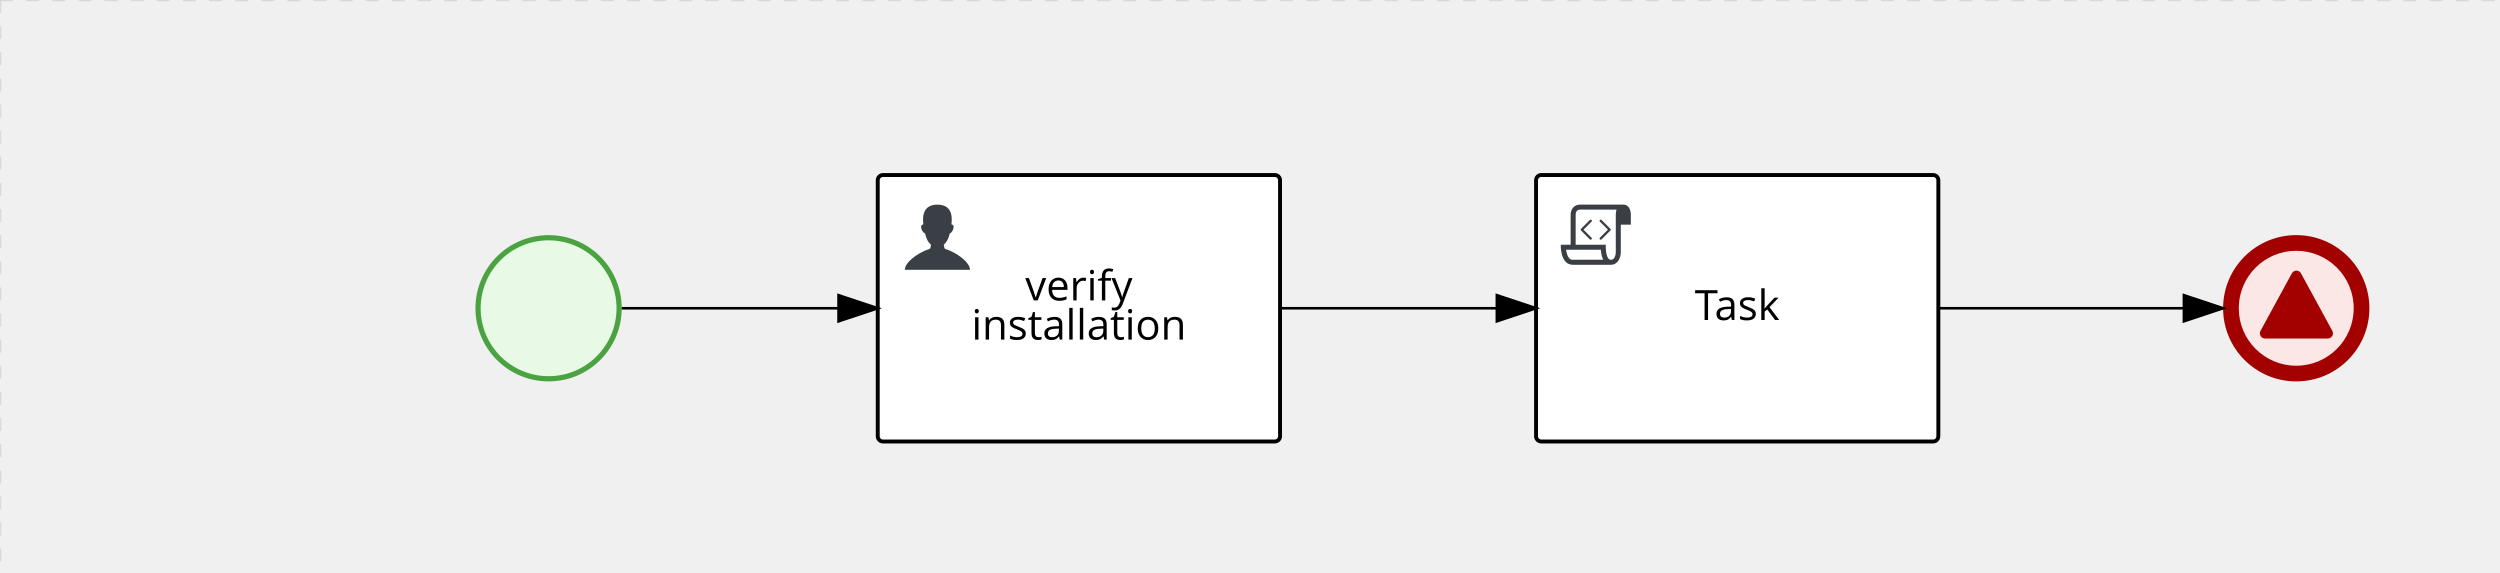
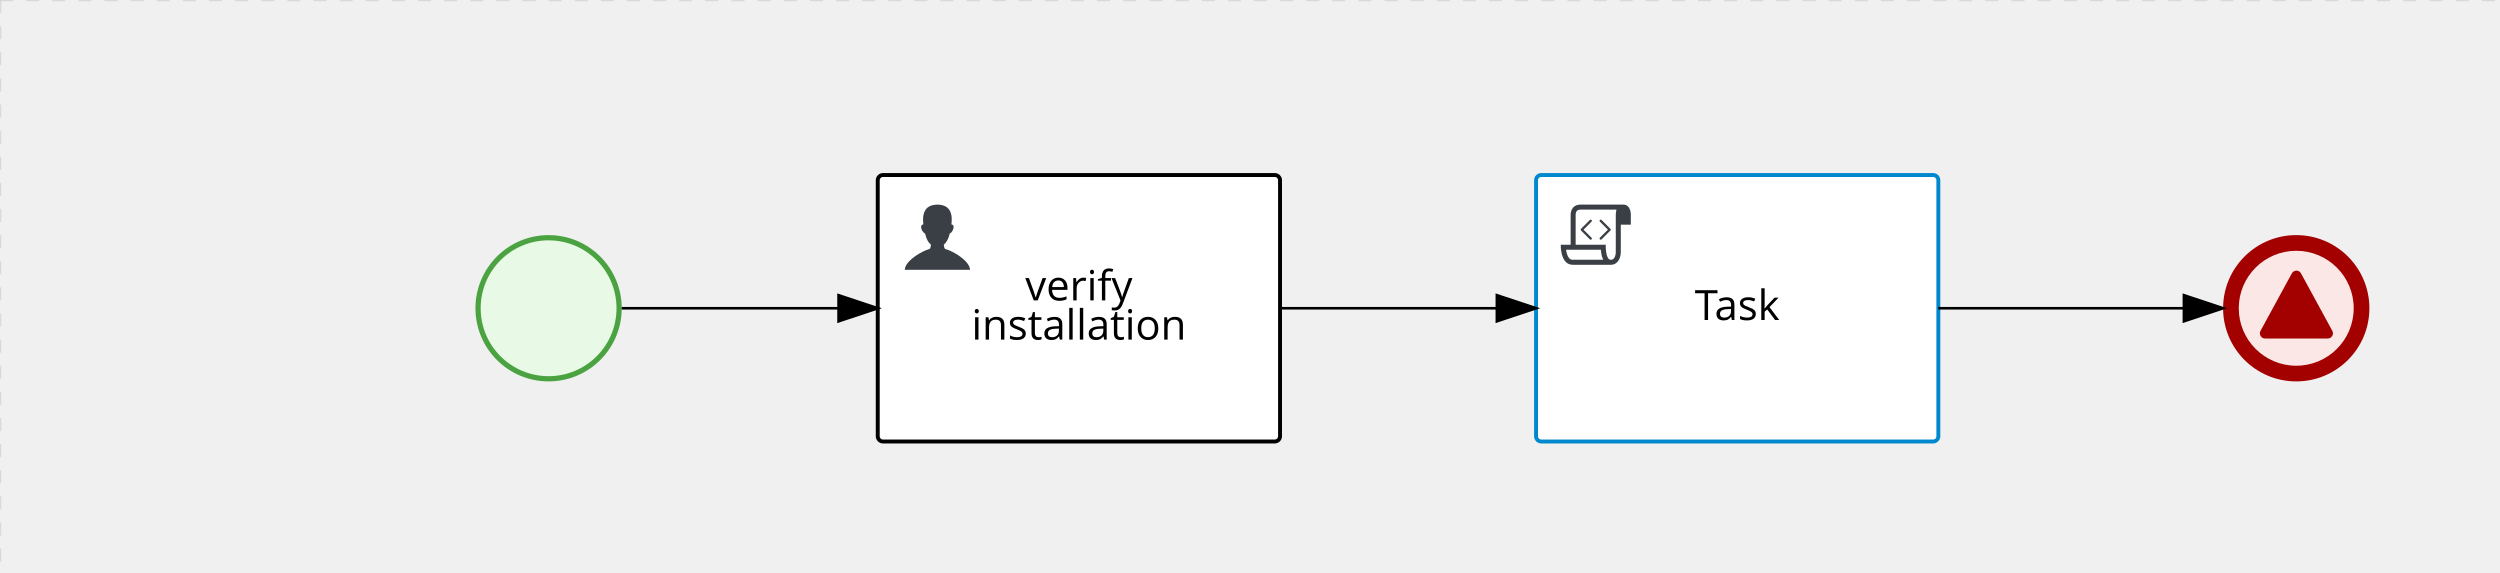
<svg xmlns="http://www.w3.org/2000/svg" version="1.1" width="957" height="219" viewBox="0 0 957 219">
  <defs />
  <g transform="matrix(1,0,0,1,0,0)">
    <g>
      <g>
        <g>
          <path fill="none" stroke="#d3d3d3" paint-order="fill stroke markers" d=" M 0 0 L 1200 0" stroke-miterlimit="10" stroke-opacity="0.8" stroke-dasharray="5" />
        </g>
        <g>
          <path fill="none" stroke="#d3d3d3" paint-order="fill stroke markers" d=" M 0 0 L 0 800" stroke-miterlimit="10" stroke-opacity="0.8" stroke-dasharray="5" />
-         </g>
-       </g>
-       <g id="_733D82BD-031D-49BA-8454-88343CD8F29A" bpmn2nodeid="_733D82BD-031D-49BA-8454-88343CD8F29A" transform="matrix(1,0,0,1,588,67)">
-         <g>
-           <path fill="none" stroke="none" />
-         </g>
-         <g transform="matrix(1,0,0,1,0,0)">
-           <path fill="#ffffff" stroke="none" id="_733D82BD-031D-49BA-8454-88343CD8F29A?shapeType=BACKGROUND" paint-order="stroke fill markers" d=" M 2 0 L 152 0 L 152 0 A 2 2 0 0 1 154 2 L 154 100 L 154 100 A 2 2 0 0 1 152 102 L 2 102 L 2 102 A 2 2 0 0 1 0 100 L 0 2 L 0 2 A 2 2 0 0 1 2 0 Z" />
-         </g>
-         <g transform="matrix(1,0,0,1,0,0)">
-           <path fill="none" stroke="#000000" id="_733D82BD-031D-49BA-8454-88343CD8F29A?shapeType=BORDER&amp;renderType=STROKE" paint-order="fill stroke markers" d=" M 2 0 L 152 0 L 152 0 A 2 2 0 0 1 154 2 L 154 100 L 154 100 A 2 2 0 0 1 152 102 L 2 102 L 2 102 A 2 2 0 0 1 0 100 L 0 2 L 0 2 A 2 2 0 0 1 2 0 Z" stroke-miterlimit="10" stroke-width="1.5" stroke-dasharray="" />
-         </g>
-         <g>
-           <g transform="matrix(0.06,0,0,0.06,9.4,9.4)">
-             <g transform="matrix(1,0,0,1,0,0)">
-               <path fill="#393f44" stroke="none" id="_733D82BD-031D-49BA-8454-88343CD8F29Aundefined" paint-order="stroke fill markers" d=" M 0 0 M 197.3 130.2 C 194.4 127.3 189.6 127.3 186.7 130.2 L 130.2 186.7 C 127.3 189.6 127.3 194.4 130.2 197.3 L 186.7 253.8 C 188.1 255.3 190.1 256 192 256 C 193.9 256 195.9 255.3 197.3 253.7 C 200.2 250.8 200.2 246 197.3 243.1 L 146.2 192 L 197.3 140.8 C 200.2 137.9 200.2 133.1 197.3 130.2 Z" />
-             </g>
-             <g transform="matrix(1,0,0,1,0,0)">
-               <path fill="#393f44" stroke="none" id="_733D82BD-031D-49BA-8454-88343CD8F29Aundefined" paint-order="stroke fill markers" d=" M 0 0 M 261.3 130.2 C 258.4 127.3 253.6 127.3 250.7 130.2 C 247.8 133.1 247.8 137.9 250.7 140.8 L 301.8 191.9 L 250.7 243 C 247.8 245.9 247.8 250.7 250.7 253.6 C 252.1 255.3 254.1 256 256 256 C 257.9 256 259.9 255.3 261.3 253.8 L 317.8 197.3 C 320.7 194.4 320.7 189.6 317.8 186.7 L 261.3 130.2 Z" />
-             </g>
-             <g transform="matrix(1,0,0,1,0,0)">
-               <path fill="#393f44" stroke="none" id="_733D82BD-031D-49BA-8454-88343CD8F29Aundefined" paint-order="stroke fill markers" d=" M 0 0 M 400 32 C 400 32 152.8 32 128 32 C 62 32 64 96 64 96 L 64 288 L 1 288 C 1 288 -4 416 78 416 L 320 416 C 368 416 384 368 384 336 C 384 314.2 384 224.4 384 160 L 448 160 L 448 96 C 448 96 449 32 400 32 Z M 0 0 M 78 383.9 C 68.5 383.9 61.6 381.1 55.5 374.9 C 43.4 362.4 37.5 339.6 34.9 320 L 256.9 320 C 257.1 322.7 257.3 325.4 257.6 328.2 C 260 351.6 264.7 370.1 271.9 383.9 L 78 383.9 L 78 383.9 Z M 0 0 M 352 336 C 352 345.9 349.6 360.3 342.9 371 C 337.2 380.1 330.4 384 320 384 C 285 384 288 288 288 288 L 96 288 L 96 96 L 96 95.9 L 96 95.1 C 96 90.6 97.6 78.3 104.7 71.2 C 106.5 69.4 111.9 64 128 64 L 356.5 64 C 354.4 72.8 352.8 81.8 352.2 89.9 C 352.2 90.5 352.1 91.1 352.1 91.7 C 352.1 92 352.1 92.3 352.1 92.6 C 352 94.8 352 96 352 96 L 352 160 L 352 336 Z" />
-             </g>
-           </g>
-         </g>
-         <g transform="matrix(1,0,0,1,60.75,43.5)">
-           <text fill="#000000" stroke="none" font-family="Open Sans" font-size="12pt" font-style="normal" font-weight="normal" text-decoration="normal" x="16.25" y="12" text-anchor="middle" dominant-baseline="alphabetic">Task</text>
        </g>
      </g>
      <g id="_077339AC-2750-4EA0-B93E-66126A9A26F8" bpmn2nodeid="_077339AC-2750-4EA0-B93E-66126A9A26F8" transform="matrix(1,0,0,1,182,90)">
        <g>
          <path fill="none" stroke="none" />
        </g>
        <g transform="matrix(0.125,0,0,0.125,0,0)">
          <g transform="matrix(1,0,0,1,0,0)">
            <path fill="#e8fae6" stroke="none" id="_077339AC-2750-4EA0-B93E-66126A9A26F8?shapeType=BACKGROUND" paint-order="stroke fill markers" d=" M 0 0 M 444 224 C 444 263.9 434.2 300.8 414.4 334.5 C 394.7 368.2 368 394.9 334.4 414.5 C 300.8 434.1 263.9 444 224 444 C 184.1 444 147.2 434.2 113.5 414.4 C 79.8 394.7 53.1 368 33.5 334.4 C 13.9 300.8 4 263.9 4 224 C 4 184.1 13.8 147.2 33.6 113.5 C 53.4 79.8 80.1 53.1 113.6 33.5 C 147.1 13.9 184.1 4 224 4 C 263.9 4 300.8 13.8 334.5 33.6 C 368.2 53.4 394.9 80.1 414.5 113.6 C 434.1 147.1 444 184.1 444 224 Z" />
          </g>
          <g>
            <g transform="matrix(1,0,0,1,0,0)">
              <g transform="matrix(1,0,0,1,0,0)">
                <path fill="#4aa241" stroke="none" id="_077339AC-2750-4EA0-B93E-66126A9A26F8?shapeType=BORDER&amp;renderType=FILL" paint-order="stroke fill markers" d=" M 0 0 M 224 0 C 100.3 0 0 100.3 0 224 C 0 347.7 100.3 448 224 448 C 347.7 448 448 347.7 448 224 C 448 100.3 347.7 0 224 0 Z M 0 0 M 224 432 C 109.1 432 16 338.9 16 224 C 16 109.1 109.1 16 224 16 C 338.9 16 432 109.1 432 224 C 432 338.9 338.9 432 224 432 Z" />
              </g>
            </g>
          </g>
        </g>
        <g transform="matrix(1,0,0,1,28,61)" />
      </g>
      <g id="_35B3F656-324A-4CC8-B4A5-04A125E39738" bpmn2nodeid="_35B3F656-324A-4CC8-B4A5-04A125E39738" transform="matrix(1,0,0,1,336,67)">
        <g>
          <path fill="none" stroke="none" />
        </g>
        <g transform="matrix(1,0,0,1,0,0)">
          <path fill="#ffffff" stroke="none" id="_35B3F656-324A-4CC8-B4A5-04A125E39738?shapeType=BACKGROUND" paint-order="stroke fill markers" d=" M 2 0 L 152 0 L 152 0 A 2 2 0 0 1 154 2 L 154 100 L 154 100 A 2 2 0 0 1 152 102 L 2 102 L 2 102 A 2 2 0 0 1 0 100 L 0 2 L 0 2 A 2 2 0 0 1 2 0 Z" />
        </g>
        <g transform="matrix(1,0,0,1,0,0)">
          <path fill="none" stroke="#000000" id="_35B3F656-324A-4CC8-B4A5-04A125E39738?shapeType=BORDER&amp;renderType=STROKE" paint-order="fill stroke markers" d=" M 2 0 L 152 0 L 152 0 A 2 2 0 0 1 154 2 L 154 100 L 154 100 A 2 2 0 0 1 152 102 L 2 102 L 2 102 A 2 2 0 0 1 0 100 L 0 2 L 0 2 A 2 2 0 0 1 2 0 Z" stroke-miterlimit="10" stroke-width="1.5" stroke-dasharray="" />
        </g>
        <g>
          <g transform="matrix(0.06,0,0,0.06,9.4,9.4)">
            <g transform="matrix(1,0,0,1,0,0)">
              <path fill="#393f44" stroke="none" id="_35B3F656-324A-4CC8-B4A5-04A125E39738undefined" paint-order="stroke fill markers" d=" M 0 0 M 16 445.21 C 16 440.869 18.784 431.129 22.001 424.217 C 35.768 394.64 77.283 359.28 129 333.084 C 144.516 325.224 157.347 319.964 167.807 317.174 C 171.932 316.074 175.729 314.414 176.525 313.363 C 178.894 310.234 180.914 302.908 181.727 294.5 L 182.5 286.5 L 178.507 283.455 C 166.303 274.146 154.284 251.678 148.04 226.5 C 145.611 216.707 145.056 215.462 142.984 215.158 C 141.703 214.97 138.083 212.243 134.939 209.099 C 123.233 197.393 116.891 177.376 121.44 166.49 C 123.002 162.751 128.155 159.01 131.75 159.004 C 134.448 159 134.471 158.603 132.914 138.788 C 130.927 113.496 134.279 92.265 143.132 74.076 C 152.232 55.38 167.569 42.882 189.049 36.66 C 210.203 30.532 237.797 30.532 258.951 36.66 C 300.042 48.563 318.958 83.806 314.955 141 C 314.32 150.075 313.624 157.788 313.409 158.14 C 313.194 158.493 314.575 159.073 316.479 159.43 C 328.929 161.766 330.986 177.018 321.496 196.621 C 316.903 206.109 309.357 214.508 304.817 215.185 C 303.023 215.453 302.293 217.146 299.943 226.5 C 296.659 239.567 294.474 245.305 287.948 257.995 C 282.491 268.606 273.035 281.109 268.108 284.229 L 264.871 286.278 L 265.518 292.889 C 266.345 301.33 268.639 309.871 270.877 312.837 C 272.067 314.415 275.002 315.79 280.063 317.139 C 291.069 320.075 303.617 325.274 321 334.102 C 369.815 358.891 410.848 393.758 425.032 422.5 C 429.07 430.682 432 440.232 432 445.21 L 432 448 L 224 448 L 16 448 L 16 445.21 Z" />
            </g>
          </g>
        </g>
        <g transform="matrix(1,0,0,1,4.04,13.68)">
          <g transform="matrix(0.04,0,0,0.04,63.36,69.12)">
            <g transform="matrix(1,0,0,1,0,0)">
              <path fill="none" stroke="none" />
            </g>
            <g transform="matrix(1,0,0,1,0,0)">
              <path fill="none" stroke="none" />
            </g>
          </g>
        </g>
        <g transform="matrix(1,0,0,1,35.89062,36)">
          <text fill="#000000" stroke="none" font-family="Open Sans" font-size="12pt" font-style="normal" font-weight="normal" text-decoration="normal" x="41.109" y="12" text-anchor="middle" dominant-baseline="alphabetic">    verify      </text>
          <text fill="#000000" stroke="none" font-family="Open Sans" font-size="12pt" font-style="normal" font-weight="normal" text-decoration="normal" x="41.109" y="27" text-anchor="middle" dominant-baseline="alphabetic">installation</text>
        </g>
      </g>
      <g id="_F42D318F-D660-4350-8B79-06AA3E48B3A3" bpmn2nodeid="_F42D318F-D660-4350-8B79-06AA3E48B3A3" transform="matrix(1,0,0,1,851,90)">
        <g>
          <path fill="none" stroke="none" />
        </g>
        <g transform="matrix(0.125,0,0,0.125,0,0)">
          <g transform="matrix(1,0,0,1,0,0)">
            <path fill="#fce7e7" stroke="none" id="_F42D318F-D660-4350-8B79-06AA3E48B3A3?shapeType=BACKGROUND" paint-order="stroke fill markers" d=" M 0 0 M 444 224 C 444 263.9 434.2 300.8 414.4 334.5 C 394.7 368.2 368 394.9 334.4 414.5 C 300.8 434.1 263.9 444 224 444 C 184.1 444 147.2 434.2 113.5 414.4 C 79.8 394.7 53.1 368 33.5 334.4 C 13.9 300.8 4 263.9 4 224 C 4 184.1 13.8 147.2 33.6 113.5 C 53.4 79.8 80.1 53.1 113.6 33.5 C 147.1 13.9 184.1 4 224 4 C 263.9 4 300.8 13.8 334.5 33.6 C 368.2 53.4 394.9 80.1 414.5 113.6 C 434.1 147.1 444 184.1 444 224 Z" />
          </g>
          <g>
            <g transform="matrix(1,0,0,1,0,0)">
              <g transform="matrix(1,0,0,1,0,0)">
-                 <path fill="rgb(163,0,0)" stroke="none" id="_F42D318F-D660-4350-8B79-06AA3E48B3A3?shapeType=BORDER&amp;renderType=FILL" paint-order="stroke fill markers" d=" M 0 0 M 224 0 C 100.3 0 0 100.3 0 224 C 0 347.7 100.3 448 224 448 C 347.7 448 448 347.7 448 224 C 448 100.3 347.7 0 224 0 Z M 0 0 M 224 400 C 126.8 400 48 321.2 48 224 C 48 126.8 126.8 48 224 48 C 321.2 48 400 126.8 400 224 C 400 321.2 321.2 400 224 400 Z" />
+                 <path fill="#a30000" stroke="none" id="_F42D318F-D660-4350-8B79-06AA3E48B3A3?shapeType=BORDER&amp;renderType=FILL" paint-order="stroke fill markers" d=" M 0 0 M 224 0 C 100.3 0 0 100.3 0 224 C 0 347.7 100.3 448 224 448 C 347.7 448 448 347.7 448 224 C 448 100.3 347.7 0 224 0 Z M 0 0 M 224 400 C 126.8 400 48 321.2 48 224 C 48 126.8 126.8 48 224 48 C 321.2 48 400 126.8 400 224 C 400 321.2 321.2 400 224 400 Z" />
              </g>
            </g>
          </g>
          <g>
            <g transform="matrix(1,0,0,1,0,0)">
              <g transform="matrix(1,0,0,1,0,0)">
                <path fill="#a30000" stroke="none" id="_F42D318F-D660-4350-8B79-06AA3E48B3A3undefined" paint-order="stroke fill markers" d=" M 0 0 M 224.6 108.7 C 221.7 108.7 219 109.5 216.5 110.9 C 214 112.3 212.1 114.5 210.6 117 L 114.7 293 C 111.8 298.2 111.9 303.5 114.9 308.8 C 116.3 311.2 118.2 313.2 120.7 314.6 C 123.1 316 125.8 316.7 128.7 316.7 L 320.5 316.7 C 323.4 316.7 325.9 316 328.4 314.6 C 330.9 313.2 332.8 311.3 334.2 308.8 C 337.3 303.6 337.3 298.3 334.4 293 L 238.5 117 C 237.1 114.4 235.2 112.4 232.7 110.9 C 230.2 109.4 227.5 108.7 224.6 108.7 L 224.6 108.7 Z" />
              </g>
            </g>
          </g>
        </g>
        <g transform="matrix(1,0,0,1,28,61)" />
      </g>
      <g id="_CC9370D9-31A7-4B7F-8288-D1BC0EDE5568" bpmn2nodeid="_CC9370D9-31A7-4B7F-8288-D1BC0EDE5568">
        <g>
          <path fill="none" stroke="#000000" paint-order="fill stroke markers" d=" M 238 118 L 321 118" stroke-miterlimit="10" stroke-dasharray="" />
        </g>
        <g transform="matrix(1,0,0,1,238,118)" />
        <g transform="matrix(6.123233995736766e-17,1,-1,6.123233995736766e-17,336,113)">
          <path fill="#000000" stroke="#000000" paint-order="fill stroke markers" d=" M 10 15 L 0 15 L 5 0 Z" stroke-miterlimit="10" stroke-dasharray="" />
        </g>
        <g transform="matrix(1,0,0,1,238,108)" />
      </g>
-       <g id="_13FB8373-CFA9-416D-8D35-039FD46C62AB" bpmn2nodeid="_13FB8373-CFA9-416D-8D35-039FD46C62AB">
+       <g transform="matrix(1,0,0,1,182,90)" />
+       <g transform="matrix(1,0,0,1,336,67)" />
+       <g transform="matrix(1,0,0,1,851,90)" />
+       <g id="_733D82BD-031D-49BA-8454-88343CD8F29A" bpmn2nodeid="_733D82BD-031D-49BA-8454-88343CD8F29A" transform="matrix(1,0,0,1,588,67)">
        <g>
-           <path fill="none" stroke="#000000" paint-order="fill stroke markers" d=" M 490 118 L 573 118" stroke-miterlimit="10" stroke-dasharray="" />
+           <path fill="none" stroke="none" />
        </g>
-         <g transform="matrix(1,0,0,1,490,118)" />
-         <g transform="matrix(6.123233995736766e-17,1,-1,6.123233995736766e-17,588,113)">
-           <path fill="#000000" stroke="#000000" paint-order="fill stroke markers" d=" M 10 15 L 0 15 L 5 0 Z" stroke-miterlimit="10" stroke-dasharray="" />
+         <g transform="matrix(1,0,0,1,0,0)">
+           <path fill="#ffffff" stroke="none" id="_733D82BD-031D-49BA-8454-88343CD8F29A?shapeType=BACKGROUND" paint-order="stroke fill markers" d=" M 2 0 L 152 0 L 152 0 A 2 2 0 0 1 154 2 L 154 100 L 154 100 A 2 2 0 0 1 152 102 L 2 102 L 2 102 A 2 2 0 0 1 0 100 L 0 2 L 0 2 A 2 2 0 0 1 2 0 Z" />
        </g>
-         <g transform="matrix(1,0,0,1,490,108)" />
+         <g transform="matrix(1,0,0,1,0,0)">
+           <path fill="none" stroke="rgb(0,136,206)" id="_733D82BD-031D-49BA-8454-88343CD8F29A?shapeType=BORDER&amp;renderType=STROKE" paint-order="fill stroke markers" d=" M 2 0 L 152 0 L 152 0 A 2 2 0 0 1 154 2 L 154 100 L 154 100 A 2 2 0 0 1 152 102 L 2 102 L 2 102 A 2 2 0 0 1 0 100 L 0 2 L 0 2 A 2 2 0 0 1 2 0 Z" stroke-miterlimit="10" stroke-width="1.5" stroke-dasharray="" />
+         </g>
+         <g>
+           <g transform="matrix(0.06,0,0,0.06,9.4,9.4)">
+             <g transform="matrix(1,0,0,1,0,0)">
+               <path fill="#393f44" stroke="none" id="_733D82BD-031D-49BA-8454-88343CD8F29Aundefined" paint-order="stroke fill markers" d=" M 0 0 M 197.3 130.2 C 194.4 127.3 189.6 127.3 186.7 130.2 L 130.2 186.7 C 127.3 189.6 127.3 194.4 130.2 197.3 L 186.7 253.8 C 188.1 255.3 190.1 256 192 256 C 193.9 256 195.9 255.3 197.3 253.7 C 200.2 250.8 200.2 246 197.3 243.1 L 146.2 192 L 197.3 140.8 C 200.2 137.9 200.2 133.1 197.3 130.2 Z" />
+             </g>
+             <g transform="matrix(1,0,0,1,0,0)">
+               <path fill="#393f44" stroke="none" id="_733D82BD-031D-49BA-8454-88343CD8F29Aundefined" paint-order="stroke fill markers" d=" M 0 0 M 261.3 130.2 C 258.4 127.3 253.6 127.3 250.7 130.2 C 247.8 133.1 247.8 137.9 250.7 140.8 L 301.8 191.9 L 250.7 243 C 247.8 245.9 247.8 250.7 250.7 253.6 C 252.1 255.3 254.1 256 256 256 C 257.9 256 259.9 255.3 261.3 253.8 L 317.8 197.3 C 320.7 194.4 320.7 189.6 317.8 186.7 L 261.3 130.2 Z" />
+             </g>
+             <g transform="matrix(1,0,0,1,0,0)">
+               <path fill="#393f44" stroke="none" id="_733D82BD-031D-49BA-8454-88343CD8F29Aundefined" paint-order="stroke fill markers" d=" M 0 0 M 400 32 C 400 32 152.8 32 128 32 C 62 32 64 96 64 96 L 64 288 L 1 288 C 1 288 -4 416 78 416 L 320 416 C 368 416 384 368 384 336 C 384 314.2 384 224.4 384 160 L 448 160 L 448 96 C 448 96 449 32 400 32 Z M 0 0 M 78 383.9 C 68.5 383.9 61.6 381.1 55.5 374.9 C 43.4 362.4 37.5 339.6 34.9 320 L 256.9 320 C 257.1 322.7 257.3 325.4 257.6 328.2 C 260 351.6 264.7 370.1 271.9 383.9 L 78 383.9 L 78 383.9 Z M 0 0 M 352 336 C 352 345.9 349.6 360.3 342.9 371 C 337.2 380.1 330.4 384 320 384 C 285 384 288 288 288 288 L 96 288 L 96 96 L 96 95.9 L 96 95.1 C 96 90.6 97.6 78.3 104.7 71.2 C 106.5 69.4 111.9 64 128 64 L 356.5 64 C 354.4 72.8 352.8 81.8 352.2 89.9 C 352.2 90.5 352.1 91.1 352.1 91.7 C 352.1 92 352.1 92.3 352.1 92.6 C 352 94.8 352 96 352 96 L 352 160 L 352 336 Z" />
+             </g>
+           </g>
+         </g>
+         <g transform="matrix(1,0,0,1,60.75,43.5)">
+           <text fill="#000000" stroke="none" font-family="Open Sans" font-size="12pt" font-style="normal" font-weight="normal" text-decoration="normal" x="16.25" y="12" text-anchor="middle" dominant-baseline="alphabetic">Task</text>
+         </g>
      </g>
      <g id="_D52D4E80-2D18-4EAF-86B2-C0A698692834" bpmn2nodeid="_D52D4E80-2D18-4EAF-86B2-C0A698692834">
        <g>
          <path fill="none" stroke="#000000" paint-order="fill stroke markers" d=" M 742 118 L 836 118" stroke-miterlimit="10" stroke-dasharray="" />
        </g>
        <g transform="matrix(1,0,0,1,742,118)" />
        <g transform="matrix(6.123233995736766e-17,1,-1,6.123233995736766e-17,851,113)">
          <path fill="#000000" stroke="#000000" paint-order="fill stroke markers" d=" M 10 15 L 0 15 L 5 0 Z" stroke-miterlimit="10" stroke-dasharray="" />
        </g>
        <g transform="matrix(1,0,0,1,742,108)" />
      </g>
+       <g id="_13FB8373-CFA9-416D-8D35-039FD46C62AB" bpmn2nodeid="_13FB8373-CFA9-416D-8D35-039FD46C62AB">
+         <g>
+           <path fill="none" stroke="#000000" paint-order="fill stroke markers" d=" M 490 118 L 573 118" stroke-miterlimit="10" stroke-dasharray="" />
+         </g>
+         <g transform="matrix(1,0,0,1,490,118)" />
+         <g transform="matrix(6.123233995736766e-17,1,-1,6.123233995736766e-17,588,113)">
+           <path fill="#000000" stroke="#000000" paint-order="fill stroke markers" d=" M 10 15 L 0 15 L 5 0 Z" stroke-miterlimit="10" stroke-dasharray="" />
+         </g>
+         <g transform="matrix(1,0,0,1,490,108)" />
+       </g>
      <g transform="matrix(1,0,0,1,588,67)" />
-       <g transform="matrix(1,0,0,1,182,90)" />
-       <g transform="matrix(1,0,0,1,336,67)" />
-       <g transform="matrix(1,0,0,1,851,90)" />
    </g>
  </g>
</svg>
